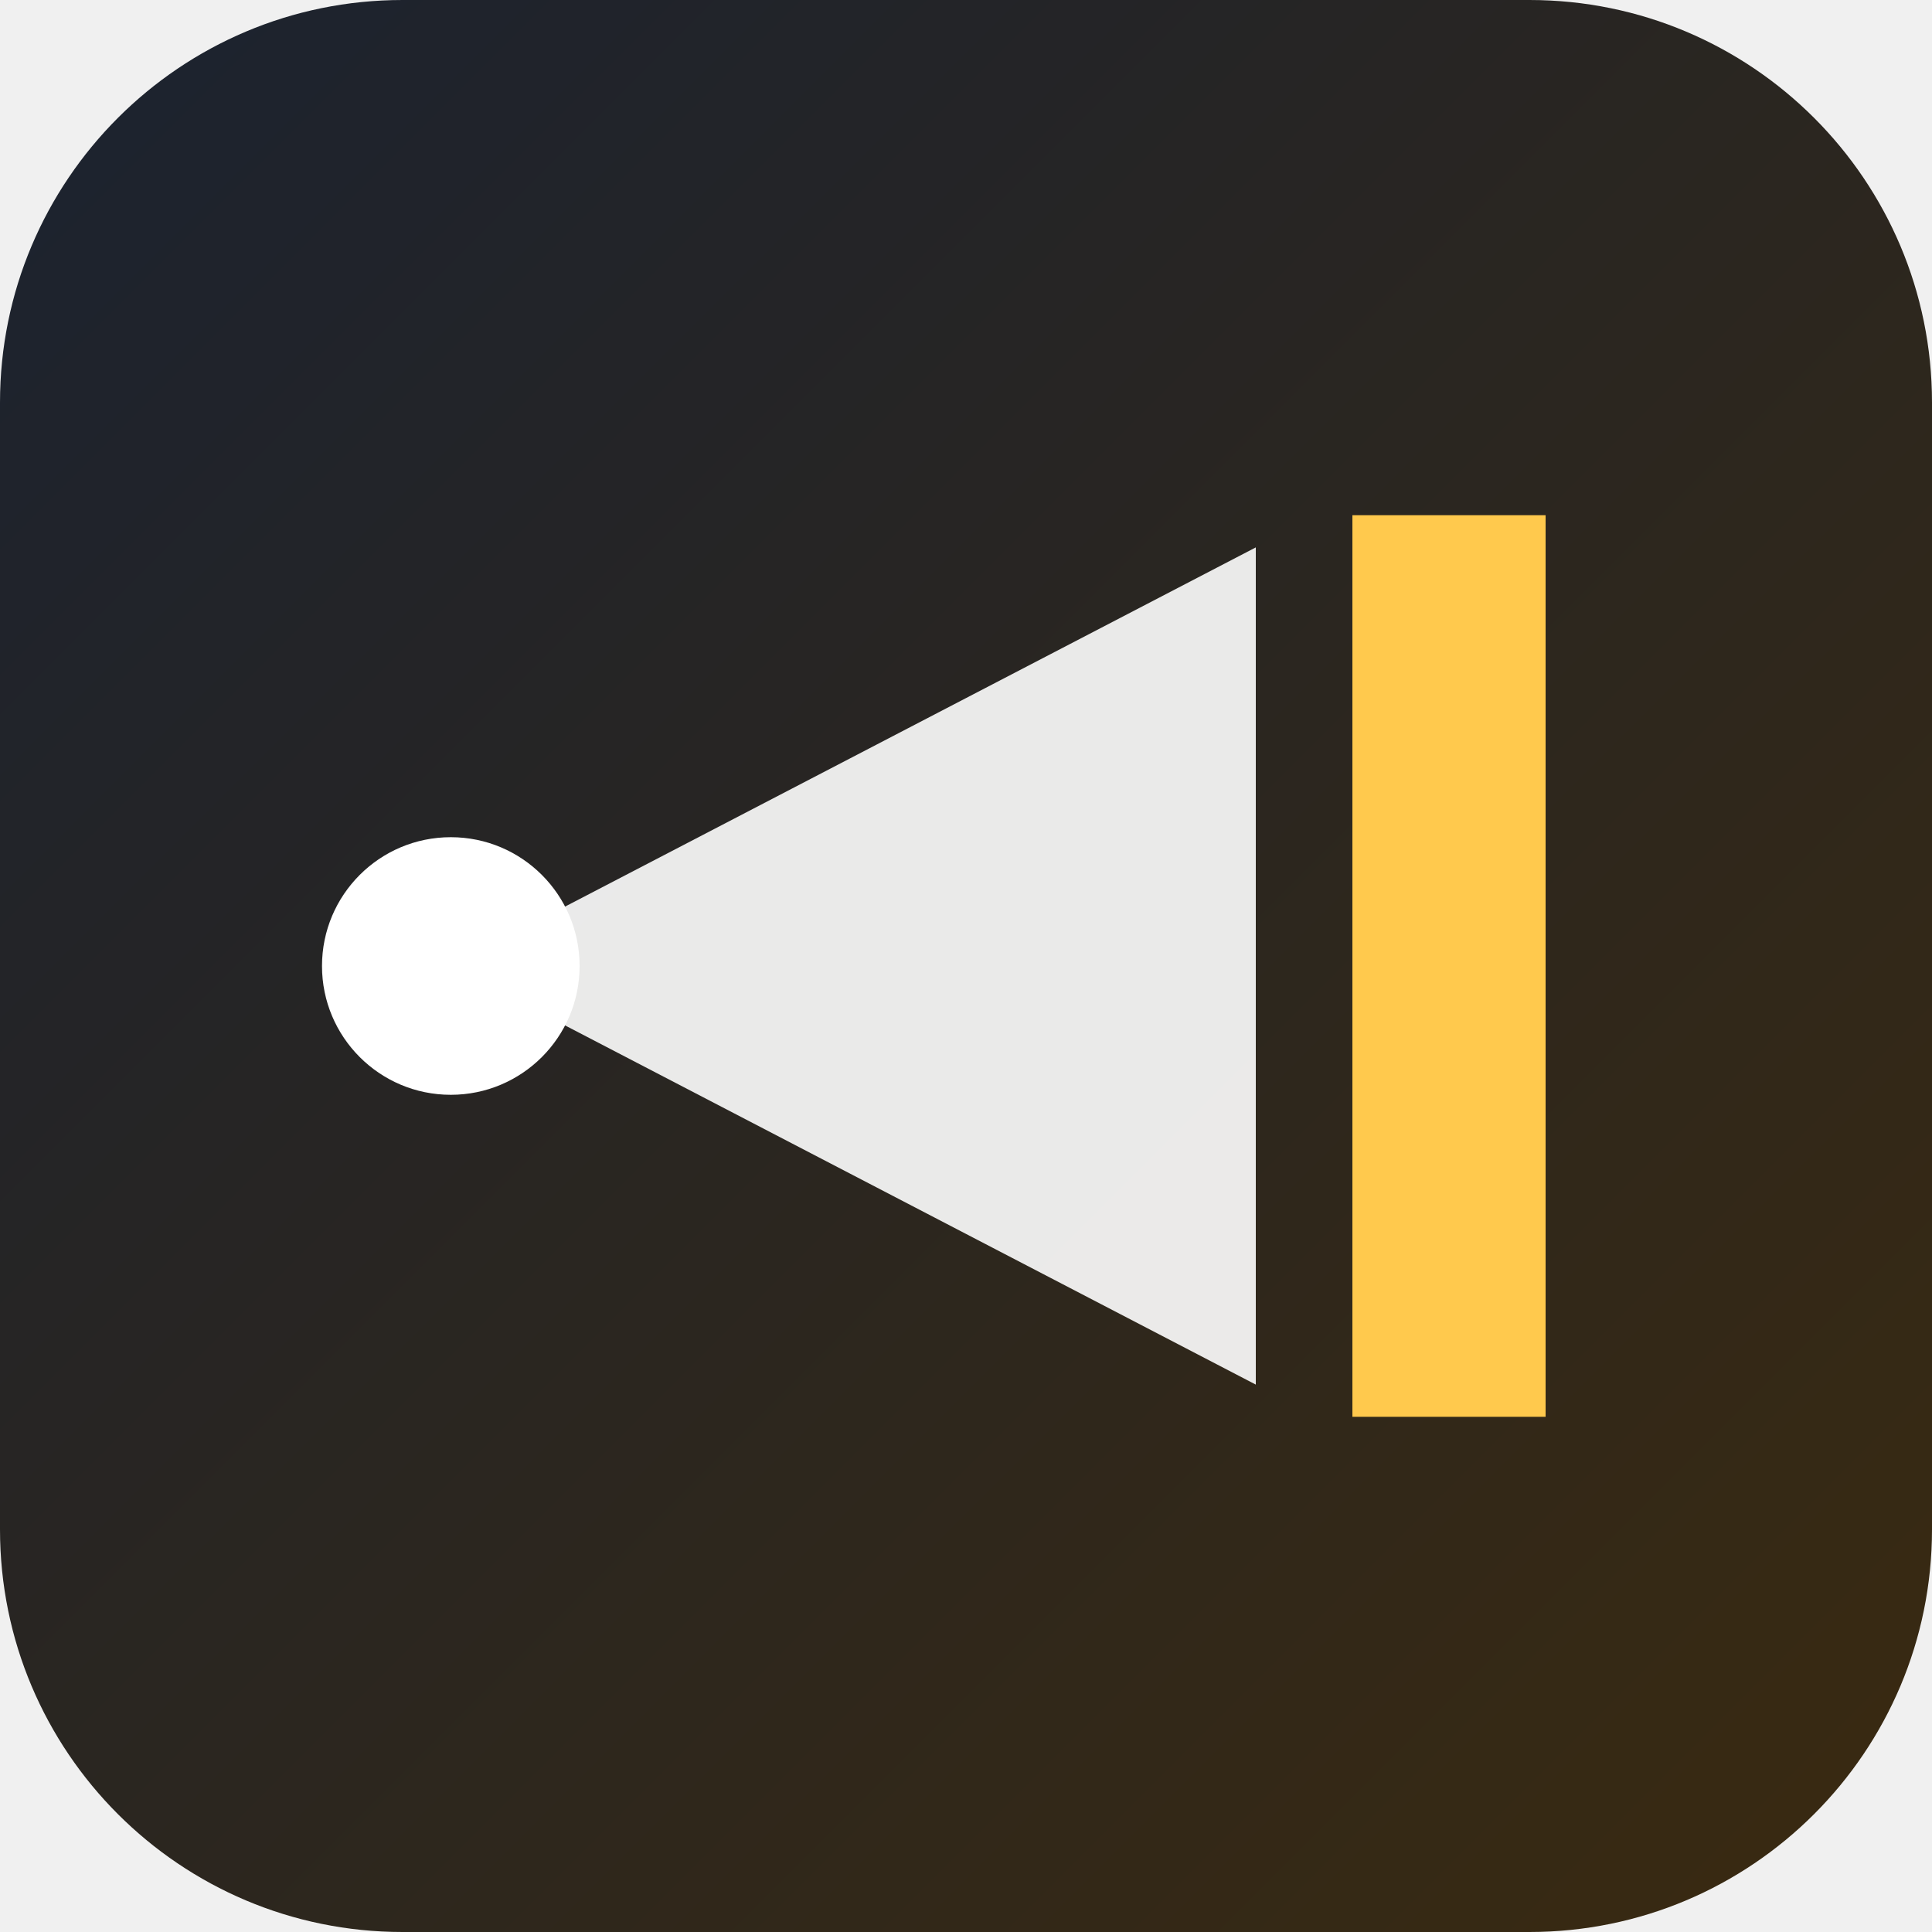
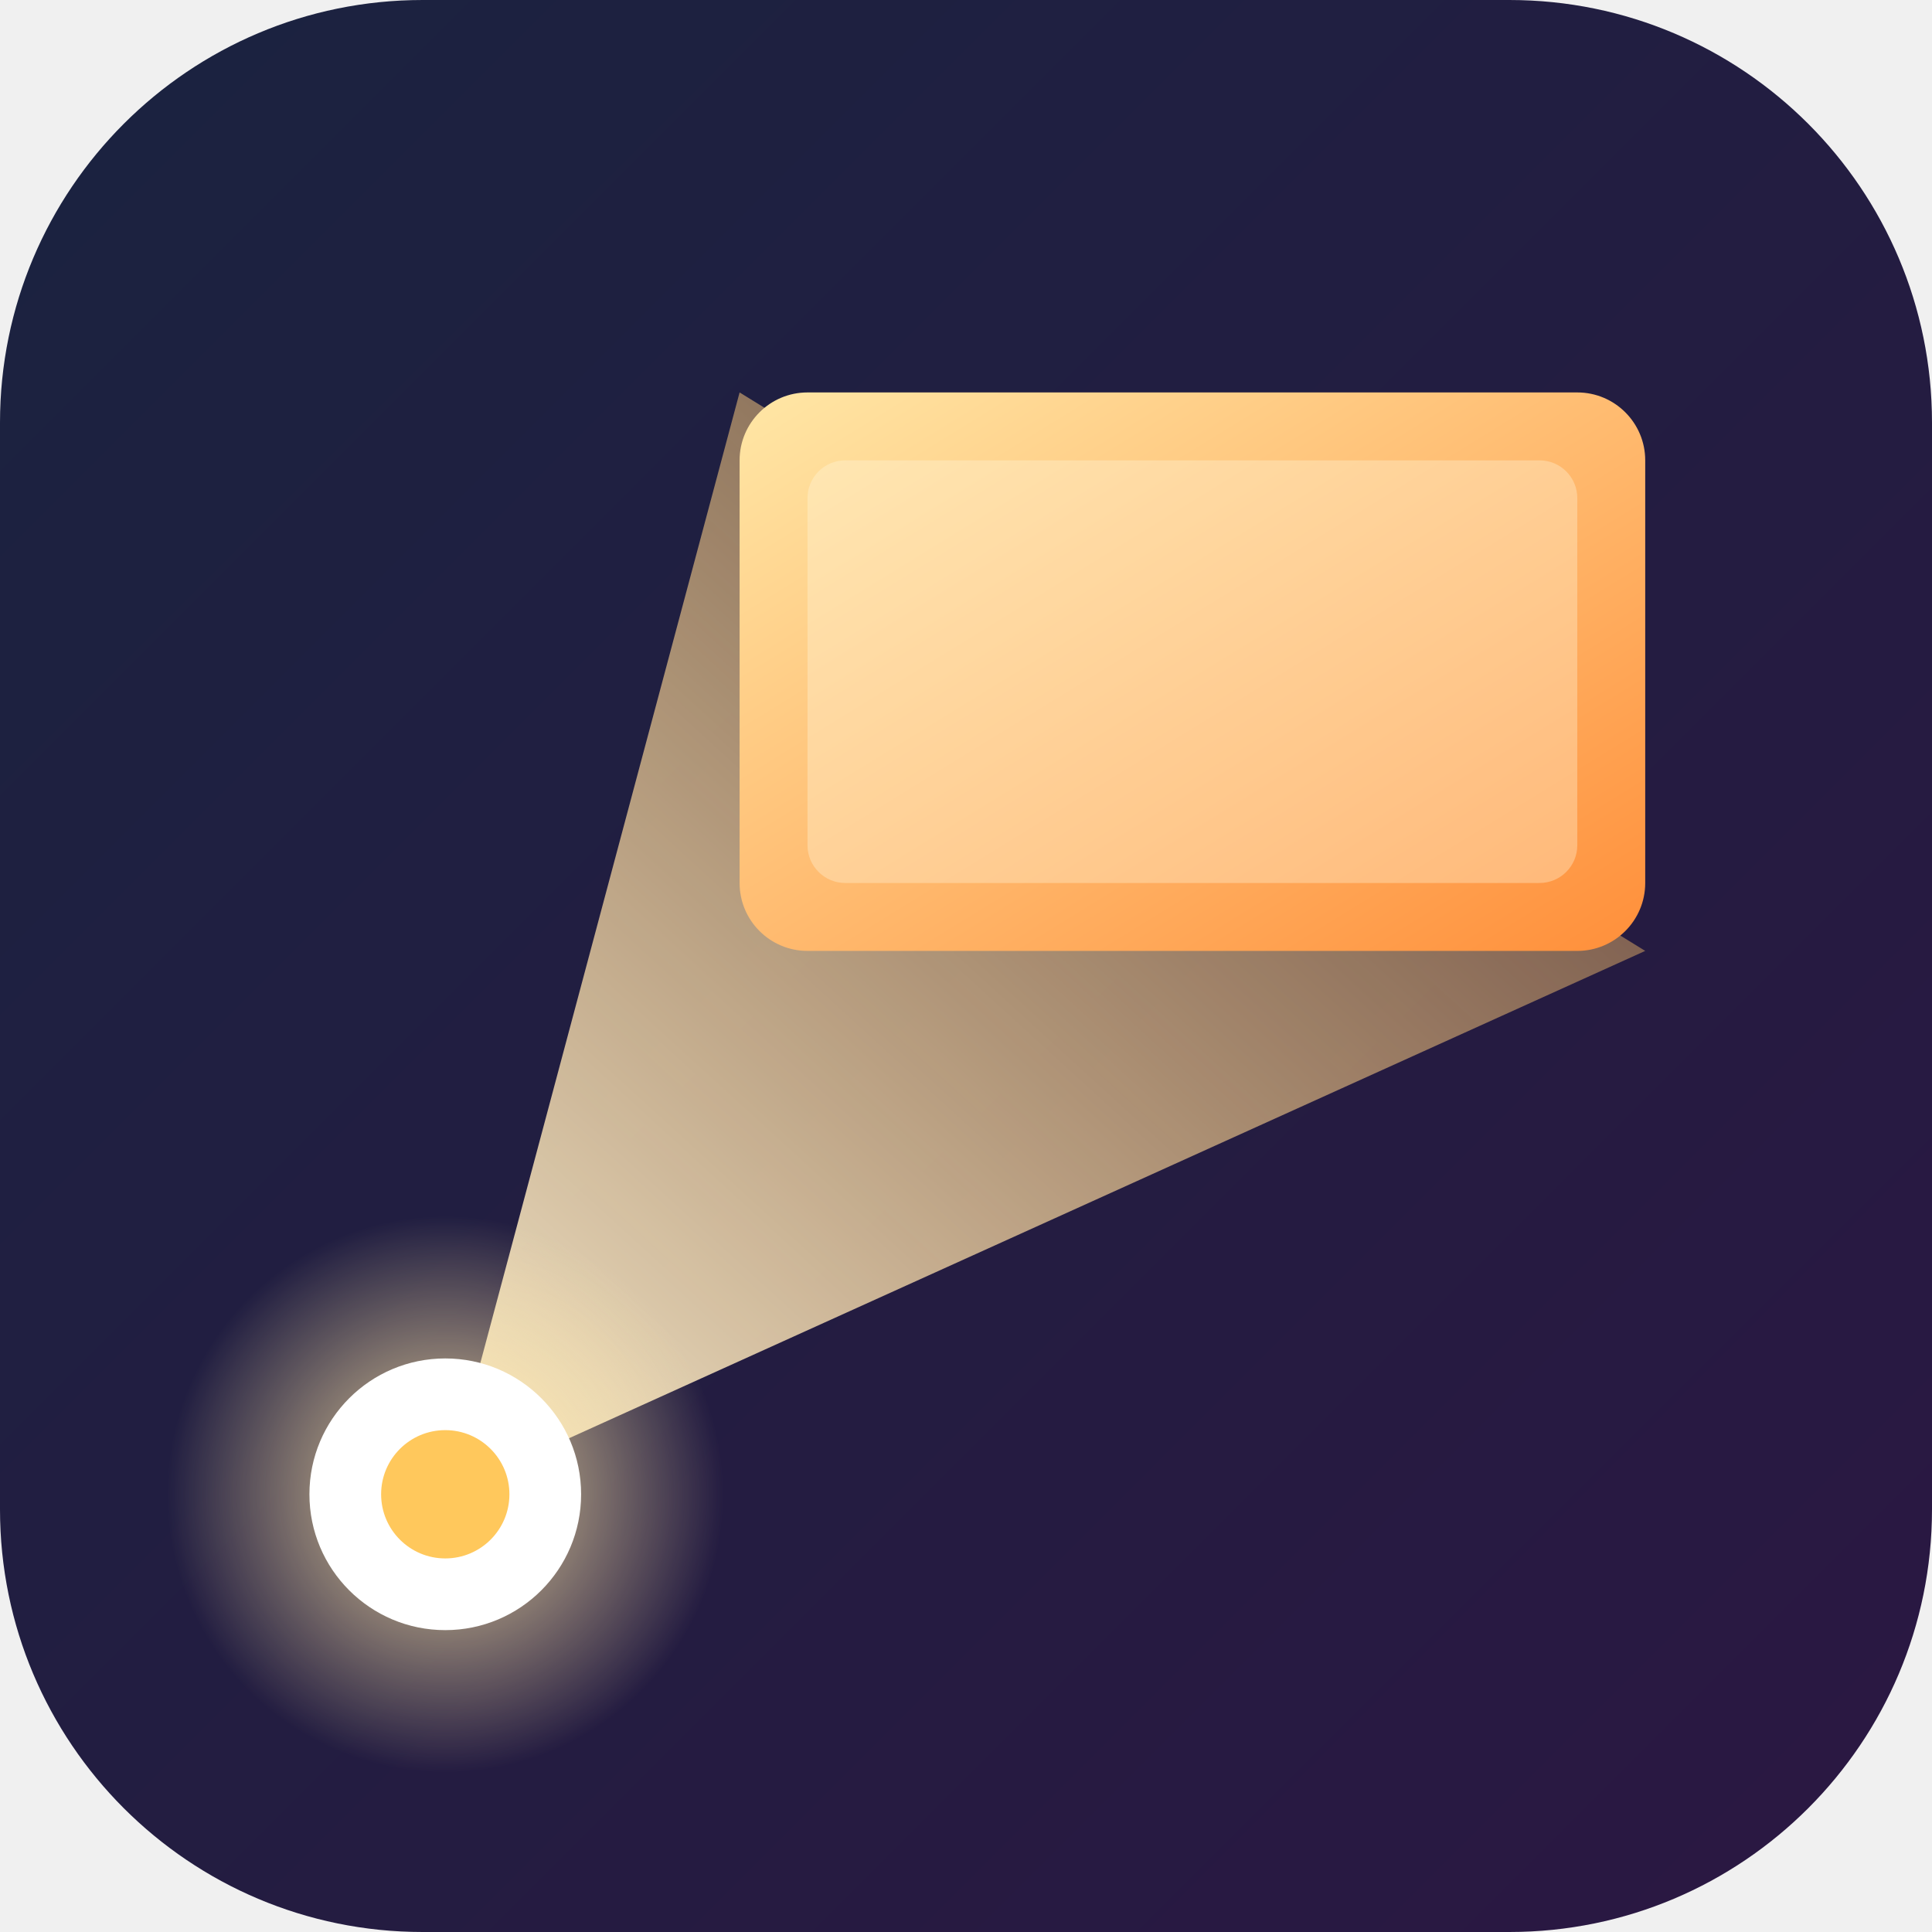
- <svg xmlns="http://www.w3.org/2000/svg" width="512" height="512" viewBox="0 0 24 24">
+ <svg xmlns="http://www.w3.org/2000/svg" width="512" height="512" viewBox="0 0 512 512">
  <defs>
    <linearGradient id="bg" x1="0" y1="0" x2="1" y2="1">
-       <stop offset="0" stop-color="#1B2230" />
-       <stop offset="1" stop-color="#3A2A10" />
+       <stop offset="0" stop-color="#1A2340" />
+       <stop offset="1" stop-color="#2B1742" />
    </linearGradient>
+     <linearGradient id="beam" x1="0" y1="1" x2="1" y2="0">
+       <stop offset="0" stop-color="#FFF4D6" stop-opacity="0.95" />
+       <stop offset="1" stop-color="#FFB547" stop-opacity="0.25" />
+     </linearGradient>
+     <linearGradient id="screen" x1="0" y1="0" x2="1" y2="1">
+       <stop offset="0" stop-color="#FFE7A6" />
+       <stop offset="1" stop-color="#FF8F3A" />
+     </linearGradient>
+     <radialGradient id="glow" cx="0.5" cy="0.5" r="0.5">
+       <stop offset="0" stop-color="#FFE7A8" stop-opacity="0.9" />
+       <stop offset="1" stop-color="#FFE7A8" stop-opacity="0" />
+     </radialGradient>
  </defs>
-   <rect width="24" height="24" rx="5" fill="url(#bg)" />
-   <g transform="translate(2.4 2.4) scale(0.8)">
-     <path fill="#FFFFFF" fill-opacity="0.9" d="M4,12L16.5,5.5V18.5Z" />
-     <circle cx="4" cy="12" r="2" fill="#FFFFFF" />
-     <path fill="#FFC94D" d="M18,5h3v14h-3z" />
-   </g>
+   <rect width="512" height="512" rx="112" fill="url(#bg)" />
+   <path d="M118 396 L196 104 L436 252 Z" fill="url(#beam)" />
+   <rect x="196" y="104" width="240" height="148" rx="18" fill="url(#screen)" />
+   <rect x="214" y="122" width="204" height="112" rx="10" fill="#FFF6DC" fill-opacity="0.35" />
+   <circle cx="118" cy="396" r="74" fill="url(#glow)" />
+   <circle cx="118" cy="396" r="36" fill="#FFFFFF" />
+   <circle cx="118" cy="396" r="17" fill="#FFC85C" />
</svg>
